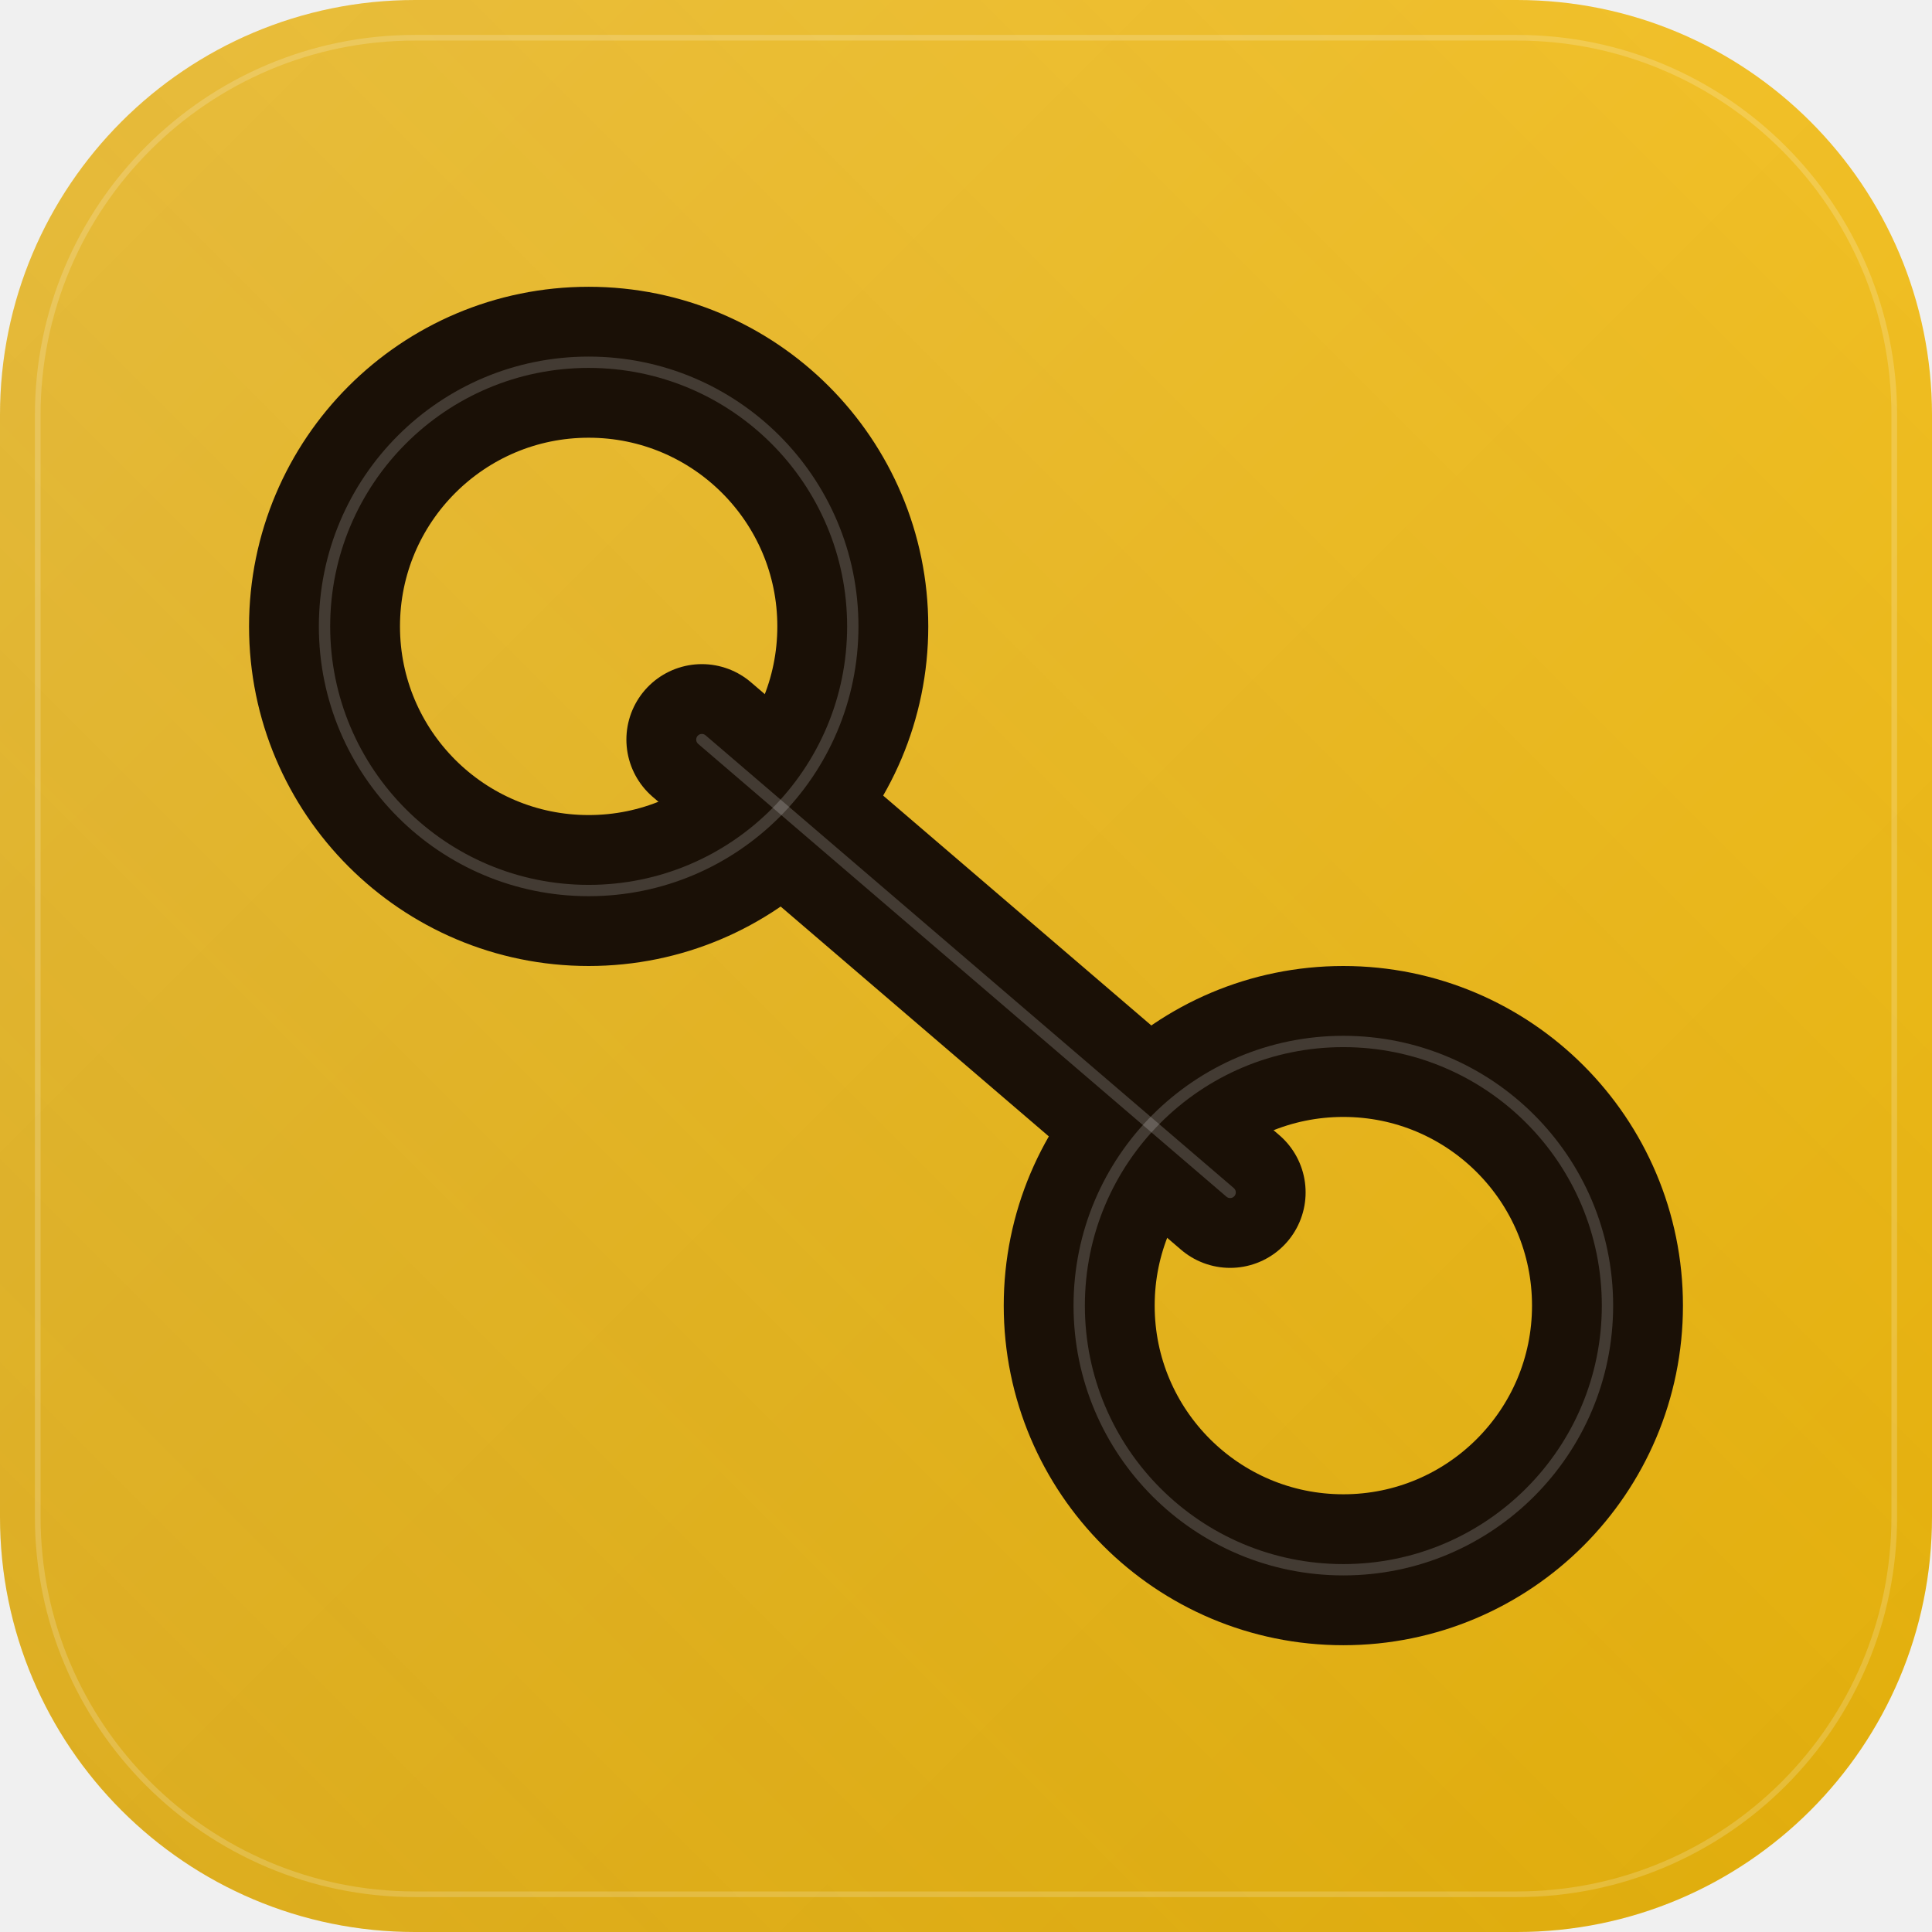
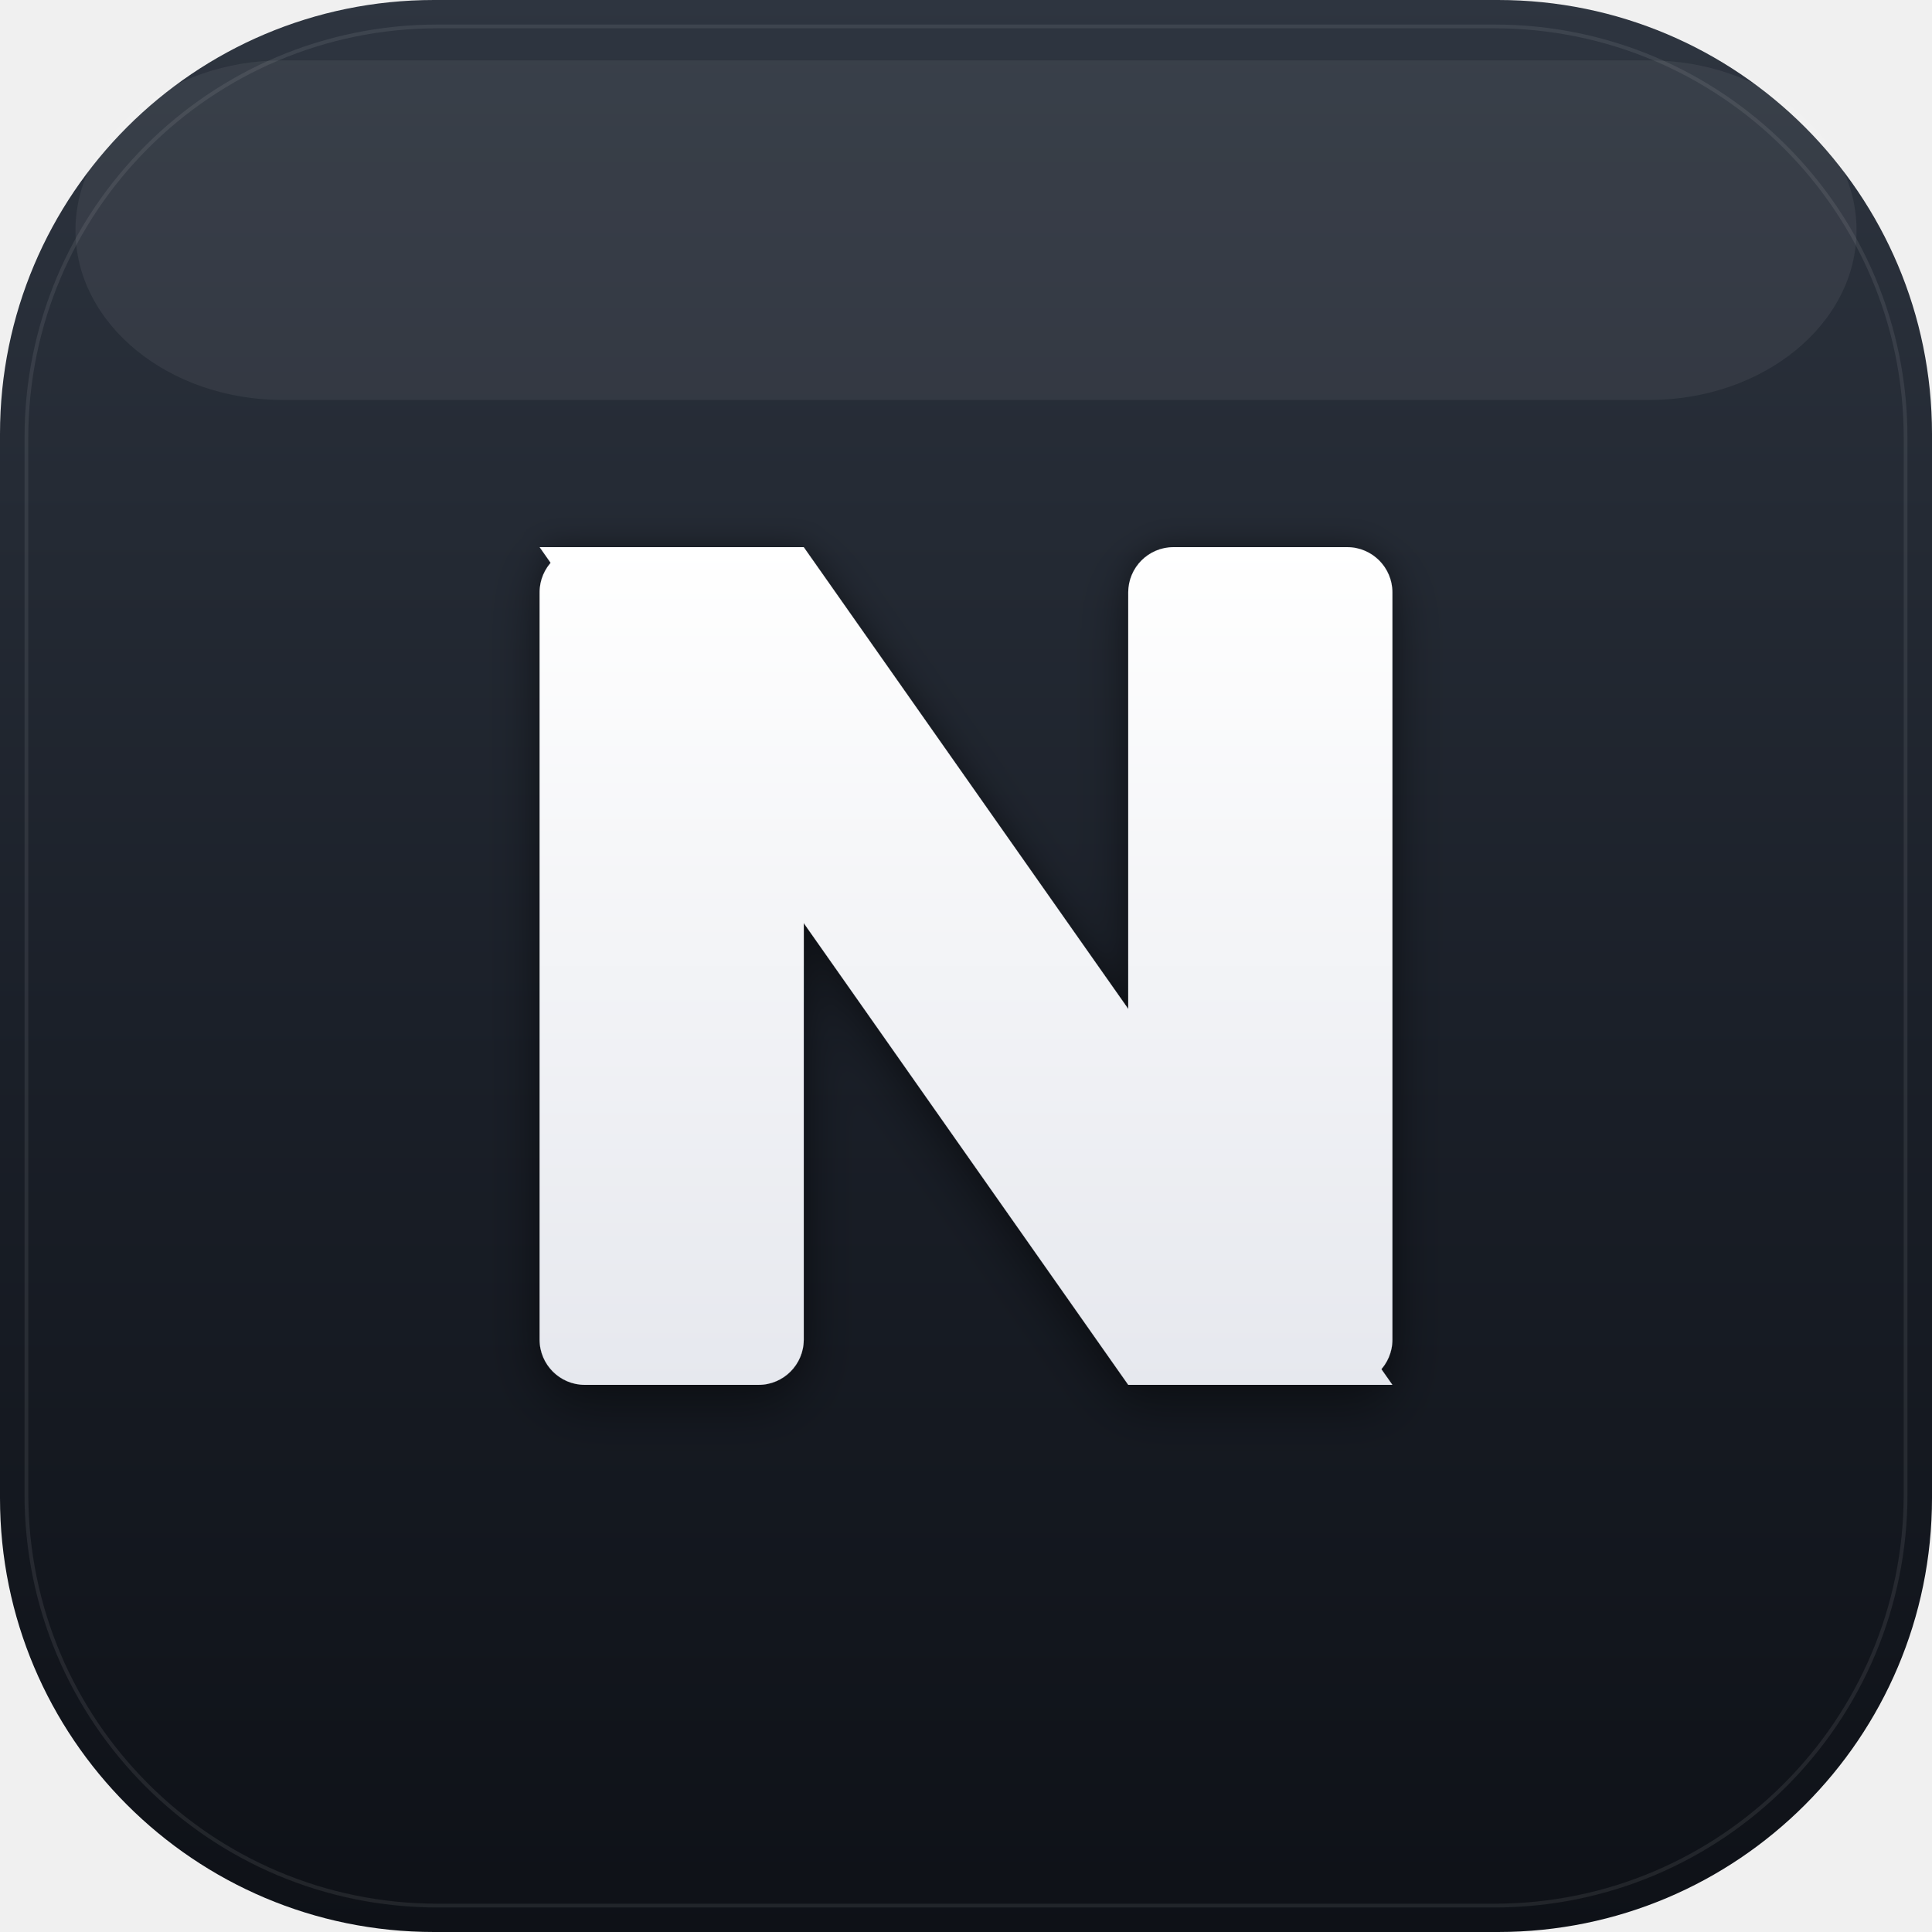
<svg xmlns="http://www.w3.org/2000/svg" width="1024" height="1024" viewBox="0 0 1024 1024">
  <defs>
-     <linearGradient id="bg" x1="0%" y1="0%" x2="100%" y2="100%">
-       <stop offset="0%" stop-color="#F5C842" />
-       <stop offset="100%" stop-color="#F0B90B" />
+     <linearGradient id="bg" x1="0%" y1="0%" x2="0%" y2="100%">
+       <stop offset="0%" stop-color="#2E3540" />
+       <stop offset="55%" stop-color="#1A1F28" />
+       <stop offset="100%" stop-color="#0E1117" />
    </linearGradient>
-     <linearGradient id="bg-dark" x1="0%" y1="100%" x2="100%" y2="0%">
-       <stop offset="0%" stop-color="#5C3F00" stop-opacity="0.15" />
-       <stop offset="100%" stop-color="#000000" stop-opacity="0.0" />
+     <linearGradient id="n" x1="0%" y1="0%" x2="0%" y2="100%">
+       <stop offset="0%" stop-color="#FFFFFF" />
+       <stop offset="100%" stop-color="#E6E8EE" />
    </linearGradient>
-     <filter id="soft" x="-10%" y="-10%" width="120%" height="120%">
-       <feGaussianBlur stdDeviation="8" />
+     <filter id="lift" x="-10%" y="-10%" width="120%" height="125%">
+       <feDropShadow dx="0" dy="10" stdDeviation="14" flood-color="#000000" flood-opacity="0.45" />
+     </filter>
+     <filter id="inset" x="-5%" y="-5%" width="110%" height="110%">
+       <feGaussianBlur in="SourceAlpha" stdDeviation="6" result="blur" />
+       <feOffset in="blur" dx="0" dy="-3" result="offset" />
+       <feComposite in="SourceAlpha" in2="offset" operator="arithmetic" k2="-1" k3="1" result="inv" />
+       <feFlood flood-color="#0E1117" flood-opacity="0.18" />
+       <feComposite in2="inv" operator="in" />
+       <feComposite in2="SourceGraphic" operator="over" />
    </filter>
  </defs>
-   <rect x="0" y="0" width="1024" height="1024" rx="220" ry="220" fill="url(#bg)" />
-   <rect x="0" y="0" width="1024" height="1024" rx="220" ry="220" fill="url(#bg-dark)" />
-   <rect x="20" y="20" width="984" height="984" rx="200" ry="200" fill="none" stroke="#FFFFFF" stroke-opacity="0.18" stroke-width="3" />
-   <circle cx="312" cy="332" r="140" fill="none" stroke="#1A1006" stroke-width="80" stroke-linecap="round" />
-   <circle cx="712" cy="692" r="140" fill="none" stroke="#1A1006" stroke-width="80" stroke-linecap="round" />
-   <line x1="372" y1="392" x2="652" y2="632" stroke="#1A1006" stroke-width="80" stroke-linecap="round" />
-   <circle cx="312" cy="332" r="140" fill="none" stroke="#FFFFFF" stroke-opacity="0.18" stroke-width="6" />
-   <circle cx="712" cy="692" r="140" fill="none" stroke="#FFFFFF" stroke-opacity="0.18" stroke-width="6" />
-   <line x1="372" y1="392" x2="652" y2="632" stroke="#FFFFFF" stroke-opacity="0.18" stroke-width="6" stroke-linecap="round" />
+   <rect width="1024" height="1024" rx="230" ry="230" fill="url(#bg)" />
+   <rect x="40" y="32" width="944" height="180" rx="110" ry="110" fill="#FFFFFF" opacity="0.06" />
+   <rect x="14" y="14" width="996" height="996" rx="218" ry="218" fill="none" stroke="#FFFFFF" stroke-opacity="0.08" stroke-width="2" />
+   <g filter="url(#lift)">
+     <g filter="url(#inset)">
+       <rect x="286" y="290" width="140" height="444" rx="24" ry="24" fill="url(#n)" />
+       <rect x="598" y="290" width="140" height="444" rx="24" ry="24" fill="url(#n)" />
+       <polygon points="286,290 426,290 738,734 598,734" fill="url(#n)" />
+     </g>
+   </g>
</svg>
